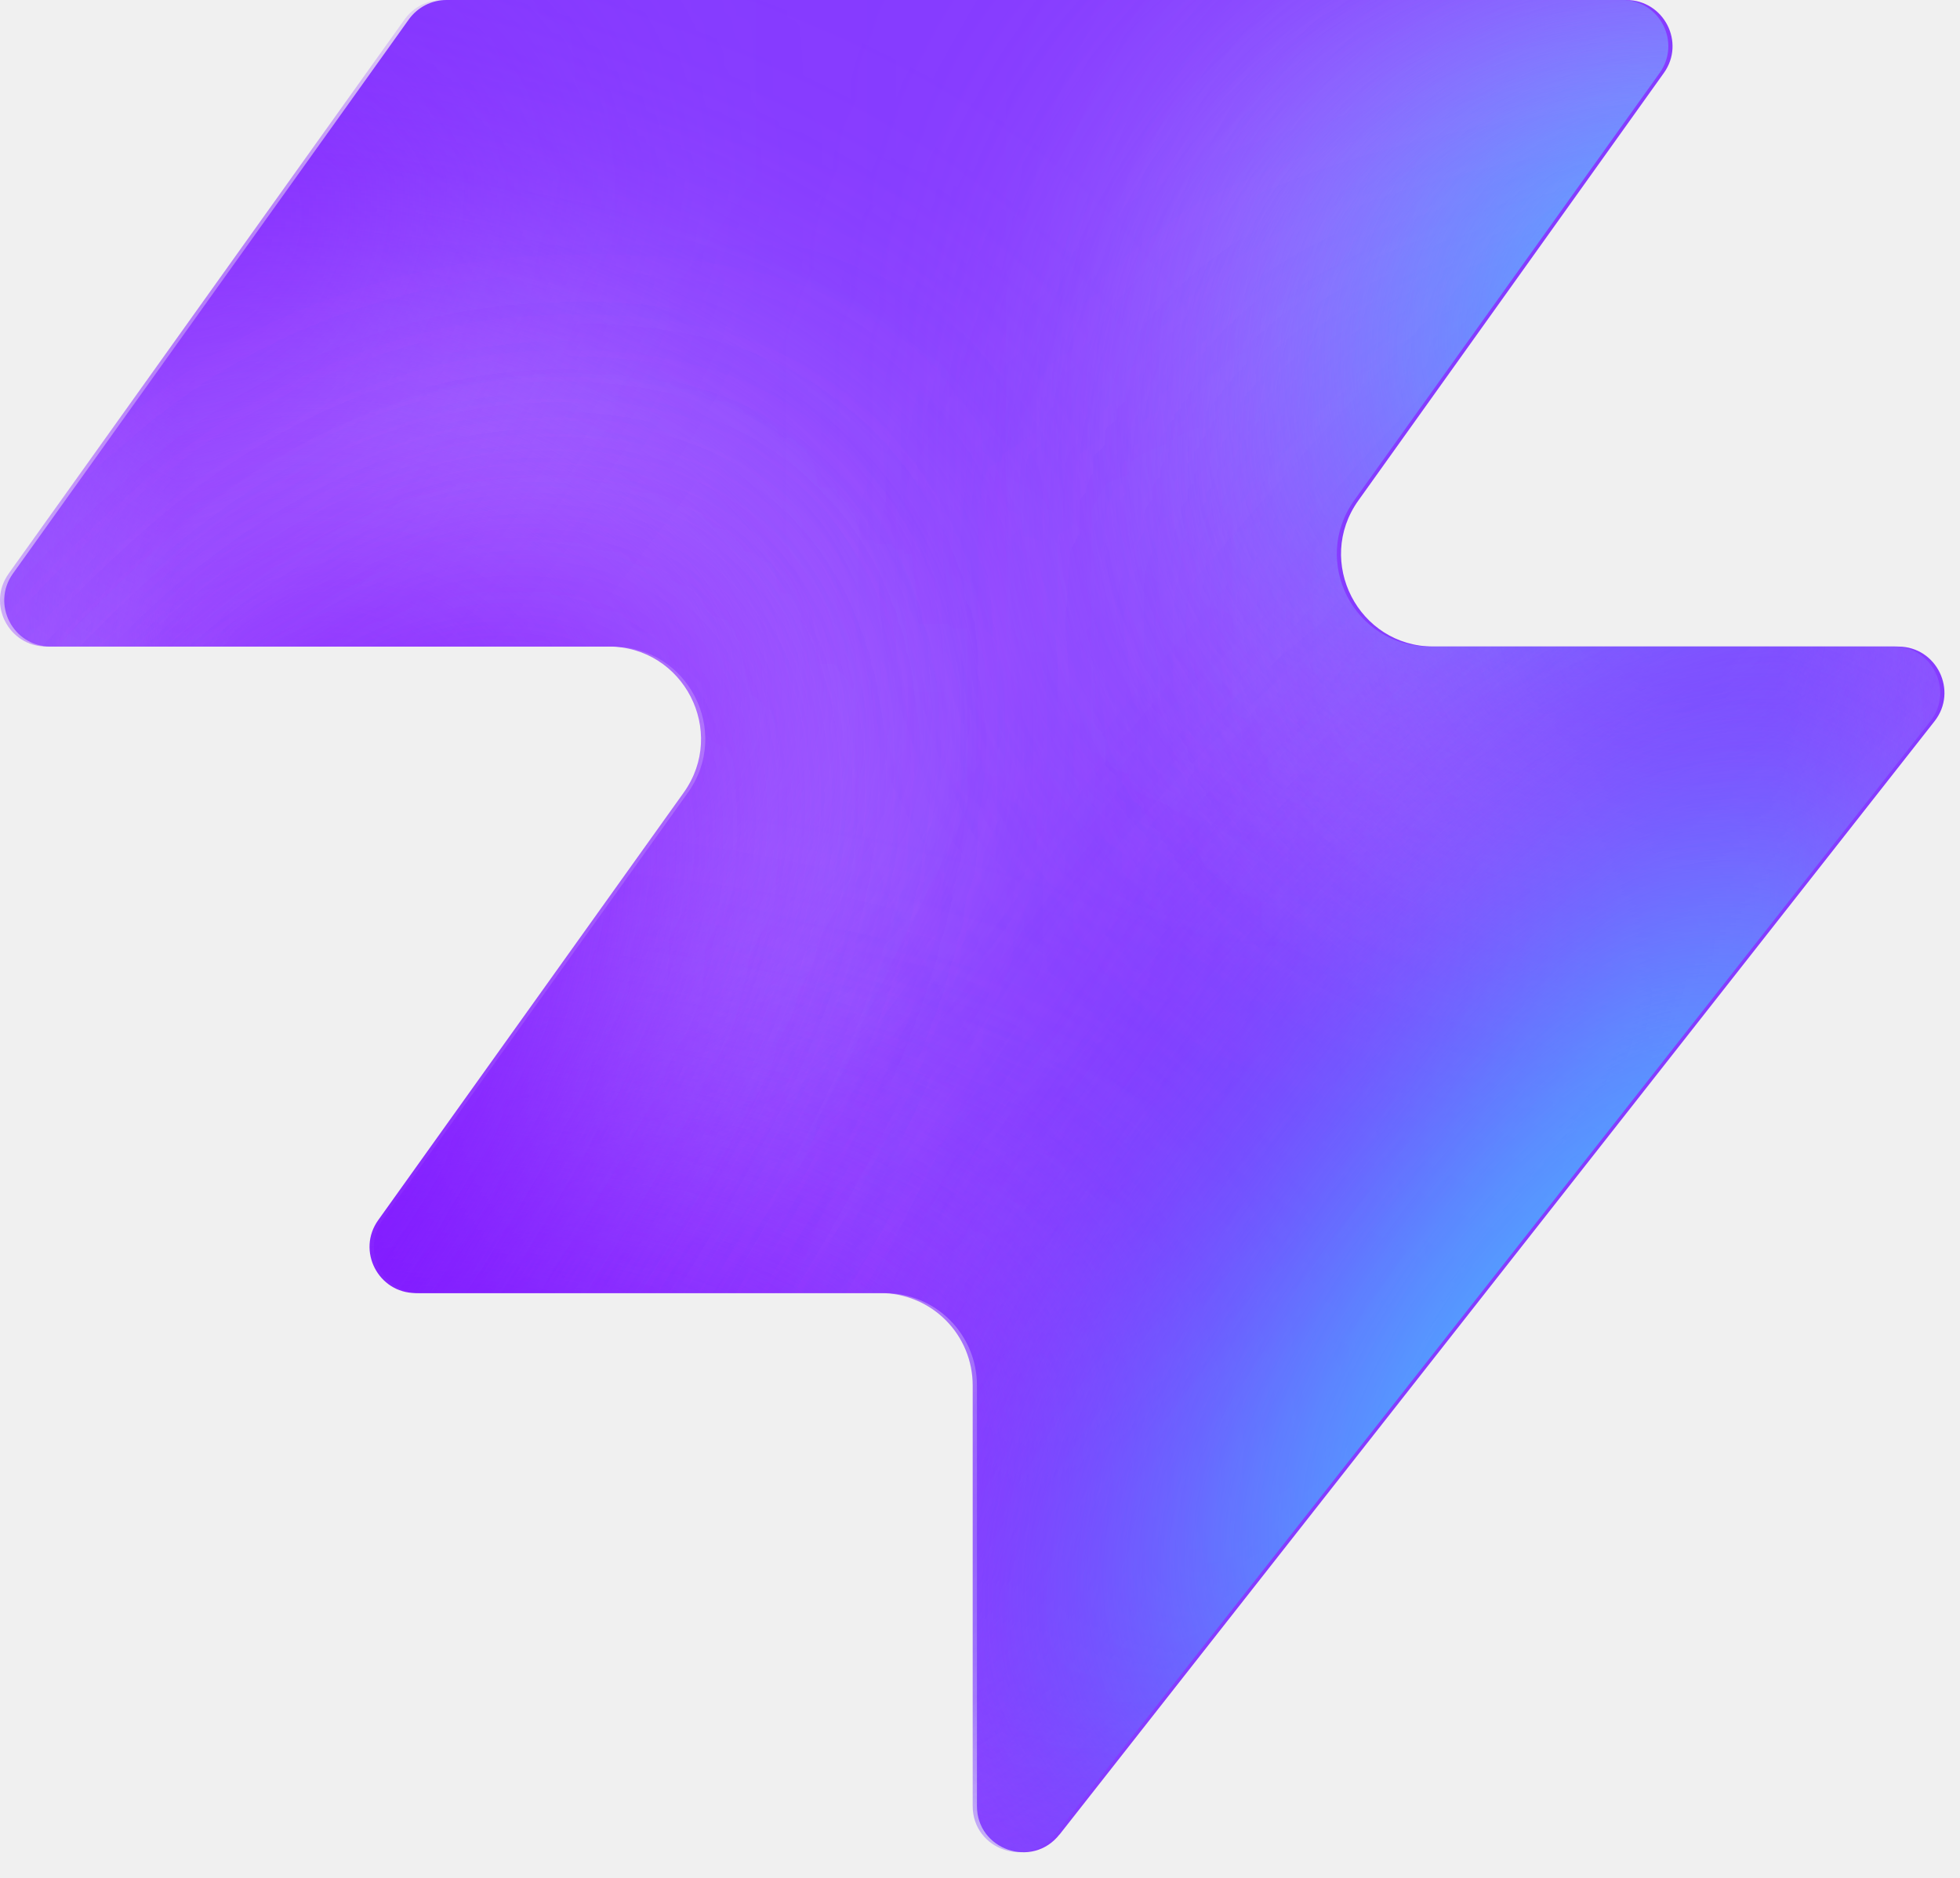
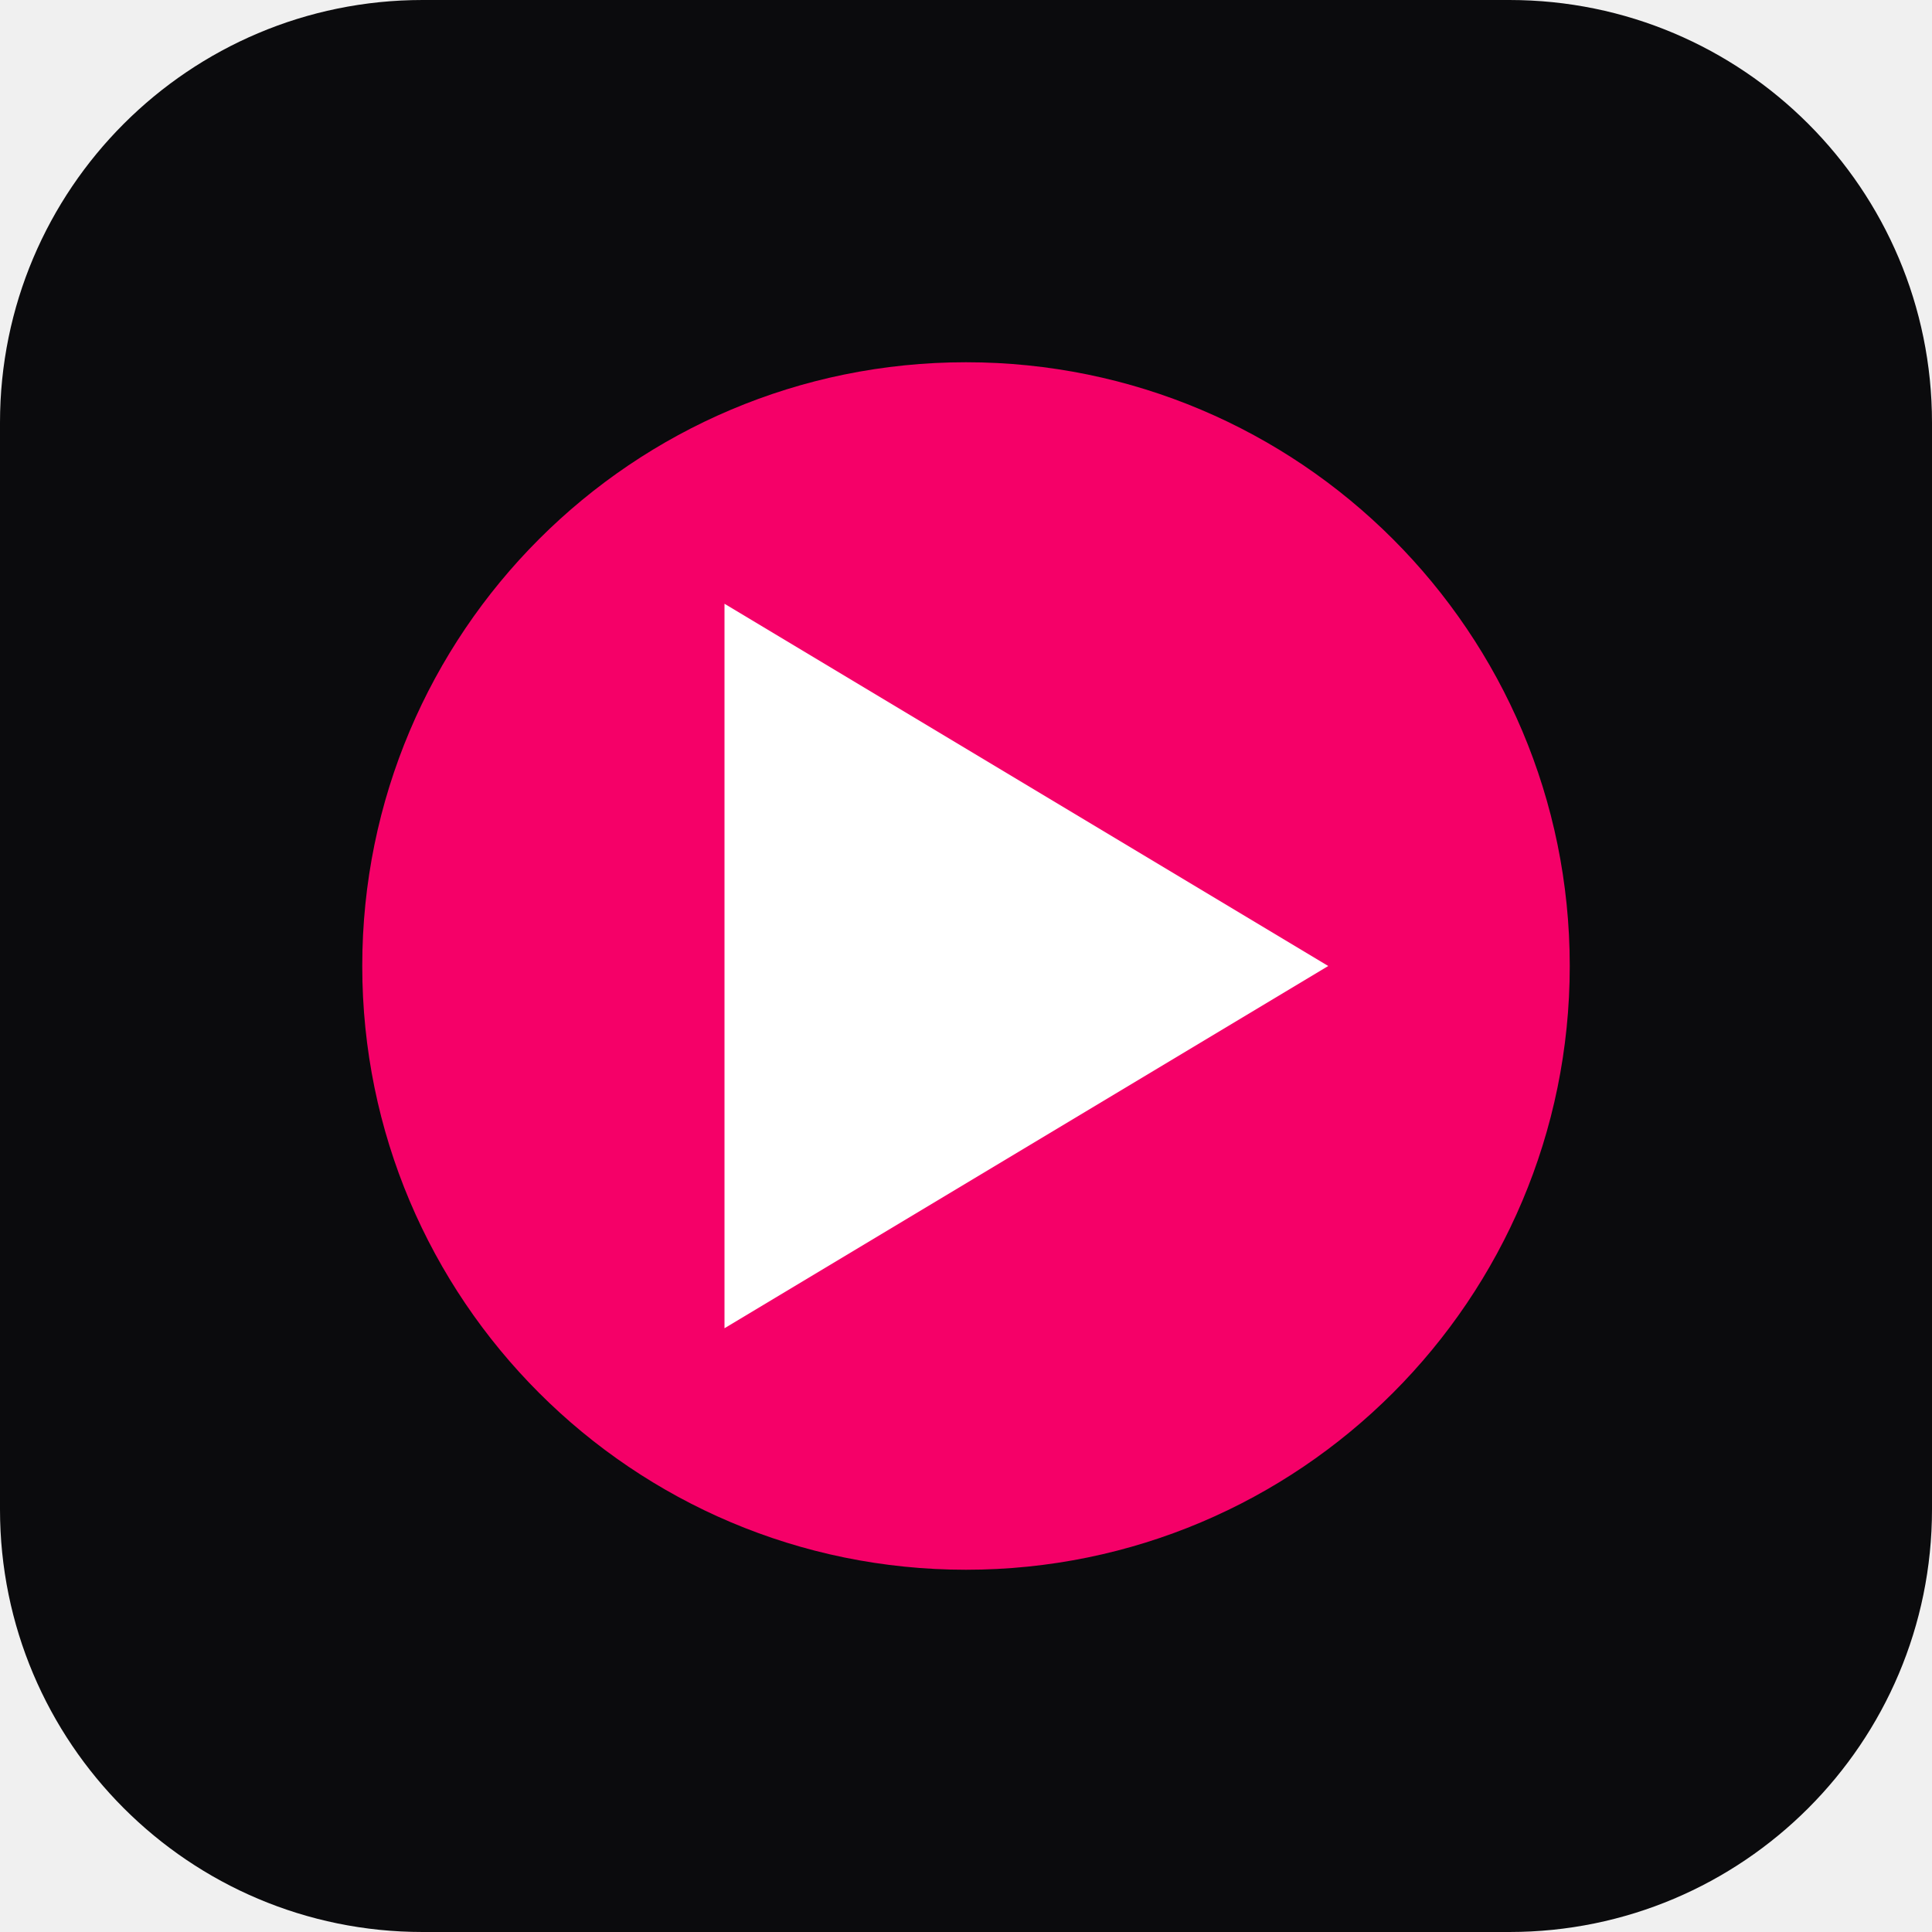
- <svg xmlns="http://www.w3.org/2000/svg" width="48" height="46" fill="none" viewBox="0 0 48 46">
-   <path fill="#863bff" d="M25.946 44.938c-.664.845-2.021.375-2.021-.698V33.937a2.26 2.26 0 0 0-2.262-2.262H10.287c-.92 0-1.456-1.04-.92-1.788l7.48-10.471c1.07-1.497 0-3.578-1.842-3.578H1.237c-.92 0-1.456-1.04-.92-1.788L10.013.474c.214-.297.556-.474.92-.474h28.894c.92 0 1.456 1.04.92 1.788l-7.48 10.471c-1.07 1.498 0 3.579 1.842 3.579h11.377c.943 0 1.473 1.088.89 1.83L25.947 44.94z" style="fill:#863bff;fill:color(display-p3 .525 .23 1);fill-opacity:1" />
-   <mask id="a" width="48" height="46" x="0" y="0" maskUnits="userSpaceOnUse" style="mask-type:alpha">
-     <path fill="#000" d="M25.842 44.938c-.664.844-2.021.375-2.021-.698V33.937a2.26 2.26 0 0 0-2.262-2.262H10.183c-.92 0-1.456-1.04-.92-1.788l7.48-10.471c1.07-1.498 0-3.579-1.842-3.579H1.133c-.92 0-1.456-1.04-.92-1.787L9.91.473c.214-.297.556-.474.92-.474h28.894c.92 0 1.456 1.04.92 1.788l-7.48 10.471c-1.07 1.498 0 3.578 1.842 3.578h11.377c.943 0 1.473 1.088.89 1.832L25.843 44.94z" style="fill:#000;fill-opacity:1" />
-   </mask>
-   <g mask="url(#a)">
-     <g filter="url(#b)">
-       <ellipse cx="5.508" cy="14.704" fill="#ede6ff" rx="5.508" ry="14.704" style="fill:#ede6ff;fill:color(display-p3 .927 .903 1);fill-opacity:1" transform="matrix(.00324 1 1 -.00324 -4.47 31.516)" />
-     </g>
-     <g filter="url(#c)">
-       <ellipse cx="10.399" cy="29.851" fill="#ede6ff" rx="10.399" ry="29.851" style="fill:#ede6ff;fill:color(display-p3 .927 .903 1);fill-opacity:1" transform="matrix(.00324 1 1 -.00324 -39.328 7.883)" />
-     </g>
-     <g filter="url(#d)">
-       <ellipse cx="5.508" cy="30.487" fill="#7e14ff" rx="5.508" ry="30.487" style="fill:#7e14ff;fill:color(display-p3 .492 .077 1);fill-opacity:1" transform="rotate(89.814 -25.913 -14.639)scale(1 -1)" />
-     </g>
-     <g filter="url(#e)">
-       <ellipse cx="5.508" cy="30.599" fill="#7e14ff" rx="5.508" ry="30.599" style="fill:#7e14ff;fill:color(display-p3 .492 .077 1);fill-opacity:1" transform="rotate(89.814 -32.644 -3.334)scale(1 -1)" />
-     </g>
-     <g filter="url(#f)">
-       <ellipse cx="5.508" cy="30.599" fill="#7e14ff" rx="5.508" ry="30.599" style="fill:#7e14ff;fill:color(display-p3 .492 .077 1);fill-opacity:1" transform="matrix(.00324 1 1 -.00324 -34.34 30.47)" />
-     </g>
-     <g filter="url(#g)">
-       <ellipse cx="14.072" cy="22.078" fill="#ede6ff" rx="14.072" ry="22.078" style="fill:#ede6ff;fill:color(display-p3 .927 .903 1);fill-opacity:1" transform="rotate(93.35 24.506 48.493)scale(-1 1)" />
-     </g>
-     <g filter="url(#h)">
-       <ellipse cx="3.47" cy="21.501" fill="#7e14ff" rx="3.47" ry="21.501" style="fill:#7e14ff;fill:color(display-p3 .492 .077 1);fill-opacity:1" transform="rotate(89.009 28.708 47.59)scale(-1 1)" />
-     </g>
-     <g filter="url(#i)">
-       <ellipse cx="3.47" cy="21.501" fill="#7e14ff" rx="3.47" ry="21.501" style="fill:#7e14ff;fill:color(display-p3 .492 .077 1);fill-opacity:1" transform="rotate(89.009 28.708 47.59)scale(-1 1)" />
-     </g>
-     <g filter="url(#j)">
-       <ellipse cx=".387" cy="8.972" fill="#7e14ff" rx="4.407" ry="29.108" style="fill:#7e14ff;fill:color(display-p3 .492 .077 1);fill-opacity:1" transform="rotate(39.51 .387 8.972)" />
-     </g>
-     <g filter="url(#k)">
-       <ellipse cx="47.523" cy="-6.092" fill="#7e14ff" rx="4.407" ry="29.108" style="fill:#7e14ff;fill:color(display-p3 .492 .077 1);fill-opacity:1" transform="rotate(37.892 47.523 -6.092)" />
-     </g>
-     <g filter="url(#l)">
-       <ellipse cx="41.412" cy="6.333" fill="#47bfff" rx="5.971" ry="9.665" style="fill:#47bfff;fill:color(display-p3 .28 .748 1);fill-opacity:1" transform="rotate(37.892 41.412 6.333)" />
-     </g>
-     <g filter="url(#m)">
-       <ellipse cx="-1.879" cy="38.332" fill="#7e14ff" rx="4.407" ry="29.108" style="fill:#7e14ff;fill:color(display-p3 .492 .077 1);fill-opacity:1" transform="rotate(37.892 -1.88 38.332)" />
-     </g>
-     <g filter="url(#n)">
-       <ellipse cx="-1.879" cy="38.332" fill="#7e14ff" rx="4.407" ry="29.108" style="fill:#7e14ff;fill:color(display-p3 .492 .077 1);fill-opacity:1" transform="rotate(37.892 -1.88 38.332)" />
-     </g>
-     <g filter="url(#o)">
-       <ellipse cx="35.651" cy="29.907" fill="#7e14ff" rx="4.407" ry="29.108" style="fill:#7e14ff;fill:color(display-p3 .492 .077 1);fill-opacity:1" transform="rotate(37.892 35.651 29.907)" />
-     </g>
-     <g filter="url(#p)">
-       <ellipse cx="38.418" cy="32.4" fill="#47bfff" rx="5.971" ry="15.297" style="fill:#47bfff;fill:color(display-p3 .28 .748 1);fill-opacity:1" transform="rotate(37.892 38.418 32.4)" />
-     </g>
-   </g>
-   <defs>
-     <filter id="b" width="60.045" height="41.654" x="-19.77" y="16.149" color-interpolation-filters="sRGB" filterUnits="userSpaceOnUse">
-       <feFlood flood-opacity="0" result="BackgroundImageFix" />
-       <feBlend in="SourceGraphic" in2="BackgroundImageFix" result="shape" />
-       <feGaussianBlur result="effect1_foregroundBlur_2002_17158" stdDeviation="7.659" />
-     </filter>
-     <filter id="c" width="90.34" height="51.437" x="-54.613" y="-7.533" color-interpolation-filters="sRGB" filterUnits="userSpaceOnUse">
-       <feFlood flood-opacity="0" result="BackgroundImageFix" />
-       <feBlend in="SourceGraphic" in2="BackgroundImageFix" result="shape" />
-       <feGaussianBlur result="effect1_foregroundBlur_2002_17158" stdDeviation="7.659" />
-     </filter>
-     <filter id="d" width="79.355" height="29.4" x="-49.64" y="2.03" color-interpolation-filters="sRGB" filterUnits="userSpaceOnUse">
-       <feFlood flood-opacity="0" result="BackgroundImageFix" />
-       <feBlend in="SourceGraphic" in2="BackgroundImageFix" result="shape" />
-       <feGaussianBlur result="effect1_foregroundBlur_2002_17158" stdDeviation="4.596" />
-     </filter>
-     <filter id="e" width="79.579" height="29.4" x="-45.045" y="20.029" color-interpolation-filters="sRGB" filterUnits="userSpaceOnUse">
-       <feFlood flood-opacity="0" result="BackgroundImageFix" />
-       <feBlend in="SourceGraphic" in2="BackgroundImageFix" result="shape" />
-       <feGaussianBlur result="effect1_foregroundBlur_2002_17158" stdDeviation="4.596" />
-     </filter>
-     <filter id="f" width="79.579" height="29.4" x="-43.513" y="21.178" color-interpolation-filters="sRGB" filterUnits="userSpaceOnUse">
-       <feFlood flood-opacity="0" result="BackgroundImageFix" />
-       <feBlend in="SourceGraphic" in2="BackgroundImageFix" result="shape" />
-       <feGaussianBlur result="effect1_foregroundBlur_2002_17158" stdDeviation="4.596" />
-     </filter>
-     <filter id="g" width="74.749" height="58.852" x="15.756" y="-17.901" color-interpolation-filters="sRGB" filterUnits="userSpaceOnUse">
-       <feFlood flood-opacity="0" result="BackgroundImageFix" />
-       <feBlend in="SourceGraphic" in2="BackgroundImageFix" result="shape" />
-       <feGaussianBlur result="effect1_foregroundBlur_2002_17158" stdDeviation="7.659" />
-     </filter>
-     <filter id="h" width="61.377" height="25.362" x="23.548" y="2.284" color-interpolation-filters="sRGB" filterUnits="userSpaceOnUse">
-       <feFlood flood-opacity="0" result="BackgroundImageFix" />
-       <feBlend in="SourceGraphic" in2="BackgroundImageFix" result="shape" />
-       <feGaussianBlur result="effect1_foregroundBlur_2002_17158" stdDeviation="4.596" />
-     </filter>
-     <filter id="i" width="61.377" height="25.362" x="23.548" y="2.284" color-interpolation-filters="sRGB" filterUnits="userSpaceOnUse">
-       <feFlood flood-opacity="0" result="BackgroundImageFix" />
-       <feBlend in="SourceGraphic" in2="BackgroundImageFix" result="shape" />
-       <feGaussianBlur result="effect1_foregroundBlur_2002_17158" stdDeviation="4.596" />
-     </filter>
-     <filter id="j" width="56.045" height="63.649" x="-27.636" y="-22.853" color-interpolation-filters="sRGB" filterUnits="userSpaceOnUse">
-       <feFlood flood-opacity="0" result="BackgroundImageFix" />
-       <feBlend in="SourceGraphic" in2="BackgroundImageFix" result="shape" />
-       <feGaussianBlur result="effect1_foregroundBlur_2002_17158" stdDeviation="4.596" />
-     </filter>
-     <filter id="k" width="54.814" height="64.646" x="20.116" y="-38.415" color-interpolation-filters="sRGB" filterUnits="userSpaceOnUse">
-       <feFlood flood-opacity="0" result="BackgroundImageFix" />
-       <feBlend in="SourceGraphic" in2="BackgroundImageFix" result="shape" />
-       <feGaussianBlur result="effect1_foregroundBlur_2002_17158" stdDeviation="4.596" />
-     </filter>
-     <filter id="l" width="33.541" height="35.313" x="24.641" y="-11.323" color-interpolation-filters="sRGB" filterUnits="userSpaceOnUse">
-       <feFlood flood-opacity="0" result="BackgroundImageFix" />
-       <feBlend in="SourceGraphic" in2="BackgroundImageFix" result="shape" />
-       <feGaussianBlur result="effect1_foregroundBlur_2002_17158" stdDeviation="4.596" />
-     </filter>
-     <filter id="m" width="54.814" height="64.646" x="-29.286" y="6.009" color-interpolation-filters="sRGB" filterUnits="userSpaceOnUse">
-       <feFlood flood-opacity="0" result="BackgroundImageFix" />
-       <feBlend in="SourceGraphic" in2="BackgroundImageFix" result="shape" />
-       <feGaussianBlur result="effect1_foregroundBlur_2002_17158" stdDeviation="4.596" />
-     </filter>
-     <filter id="n" width="54.814" height="64.646" x="-29.286" y="6.009" color-interpolation-filters="sRGB" filterUnits="userSpaceOnUse">
-       <feFlood flood-opacity="0" result="BackgroundImageFix" />
-       <feBlend in="SourceGraphic" in2="BackgroundImageFix" result="shape" />
-       <feGaussianBlur result="effect1_foregroundBlur_2002_17158" stdDeviation="4.596" />
-     </filter>
-     <filter id="o" width="54.814" height="64.646" x="8.244" y="-2.416" color-interpolation-filters="sRGB" filterUnits="userSpaceOnUse">
-       <feFlood flood-opacity="0" result="BackgroundImageFix" />
-       <feBlend in="SourceGraphic" in2="BackgroundImageFix" result="shape" />
-       <feGaussianBlur result="effect1_foregroundBlur_2002_17158" stdDeviation="4.596" />
-     </filter>
-     <filter id="p" width="39.409" height="43.623" x="18.713" y="10.588" color-interpolation-filters="sRGB" filterUnits="userSpaceOnUse">
-       <feFlood flood-opacity="0" result="BackgroundImageFix" />
-       <feBlend in="SourceGraphic" in2="BackgroundImageFix" result="shape" />
-       <feGaussianBlur result="effect1_foregroundBlur_2002_17158" stdDeviation="4.596" />
-     </filter>
-   </defs>
+ <svg xmlns="http://www.w3.org/2000/svg" viewBox="0 0 64 64">
+   <rect width="64" height="64" rx="14" fill="#0b0b0d" />
+   <circle cx="32" cy="32" r="20" fill="#f50068" />
+   <path d="M24 20v24l20-12z" fill="#ffffff" />
</svg>
